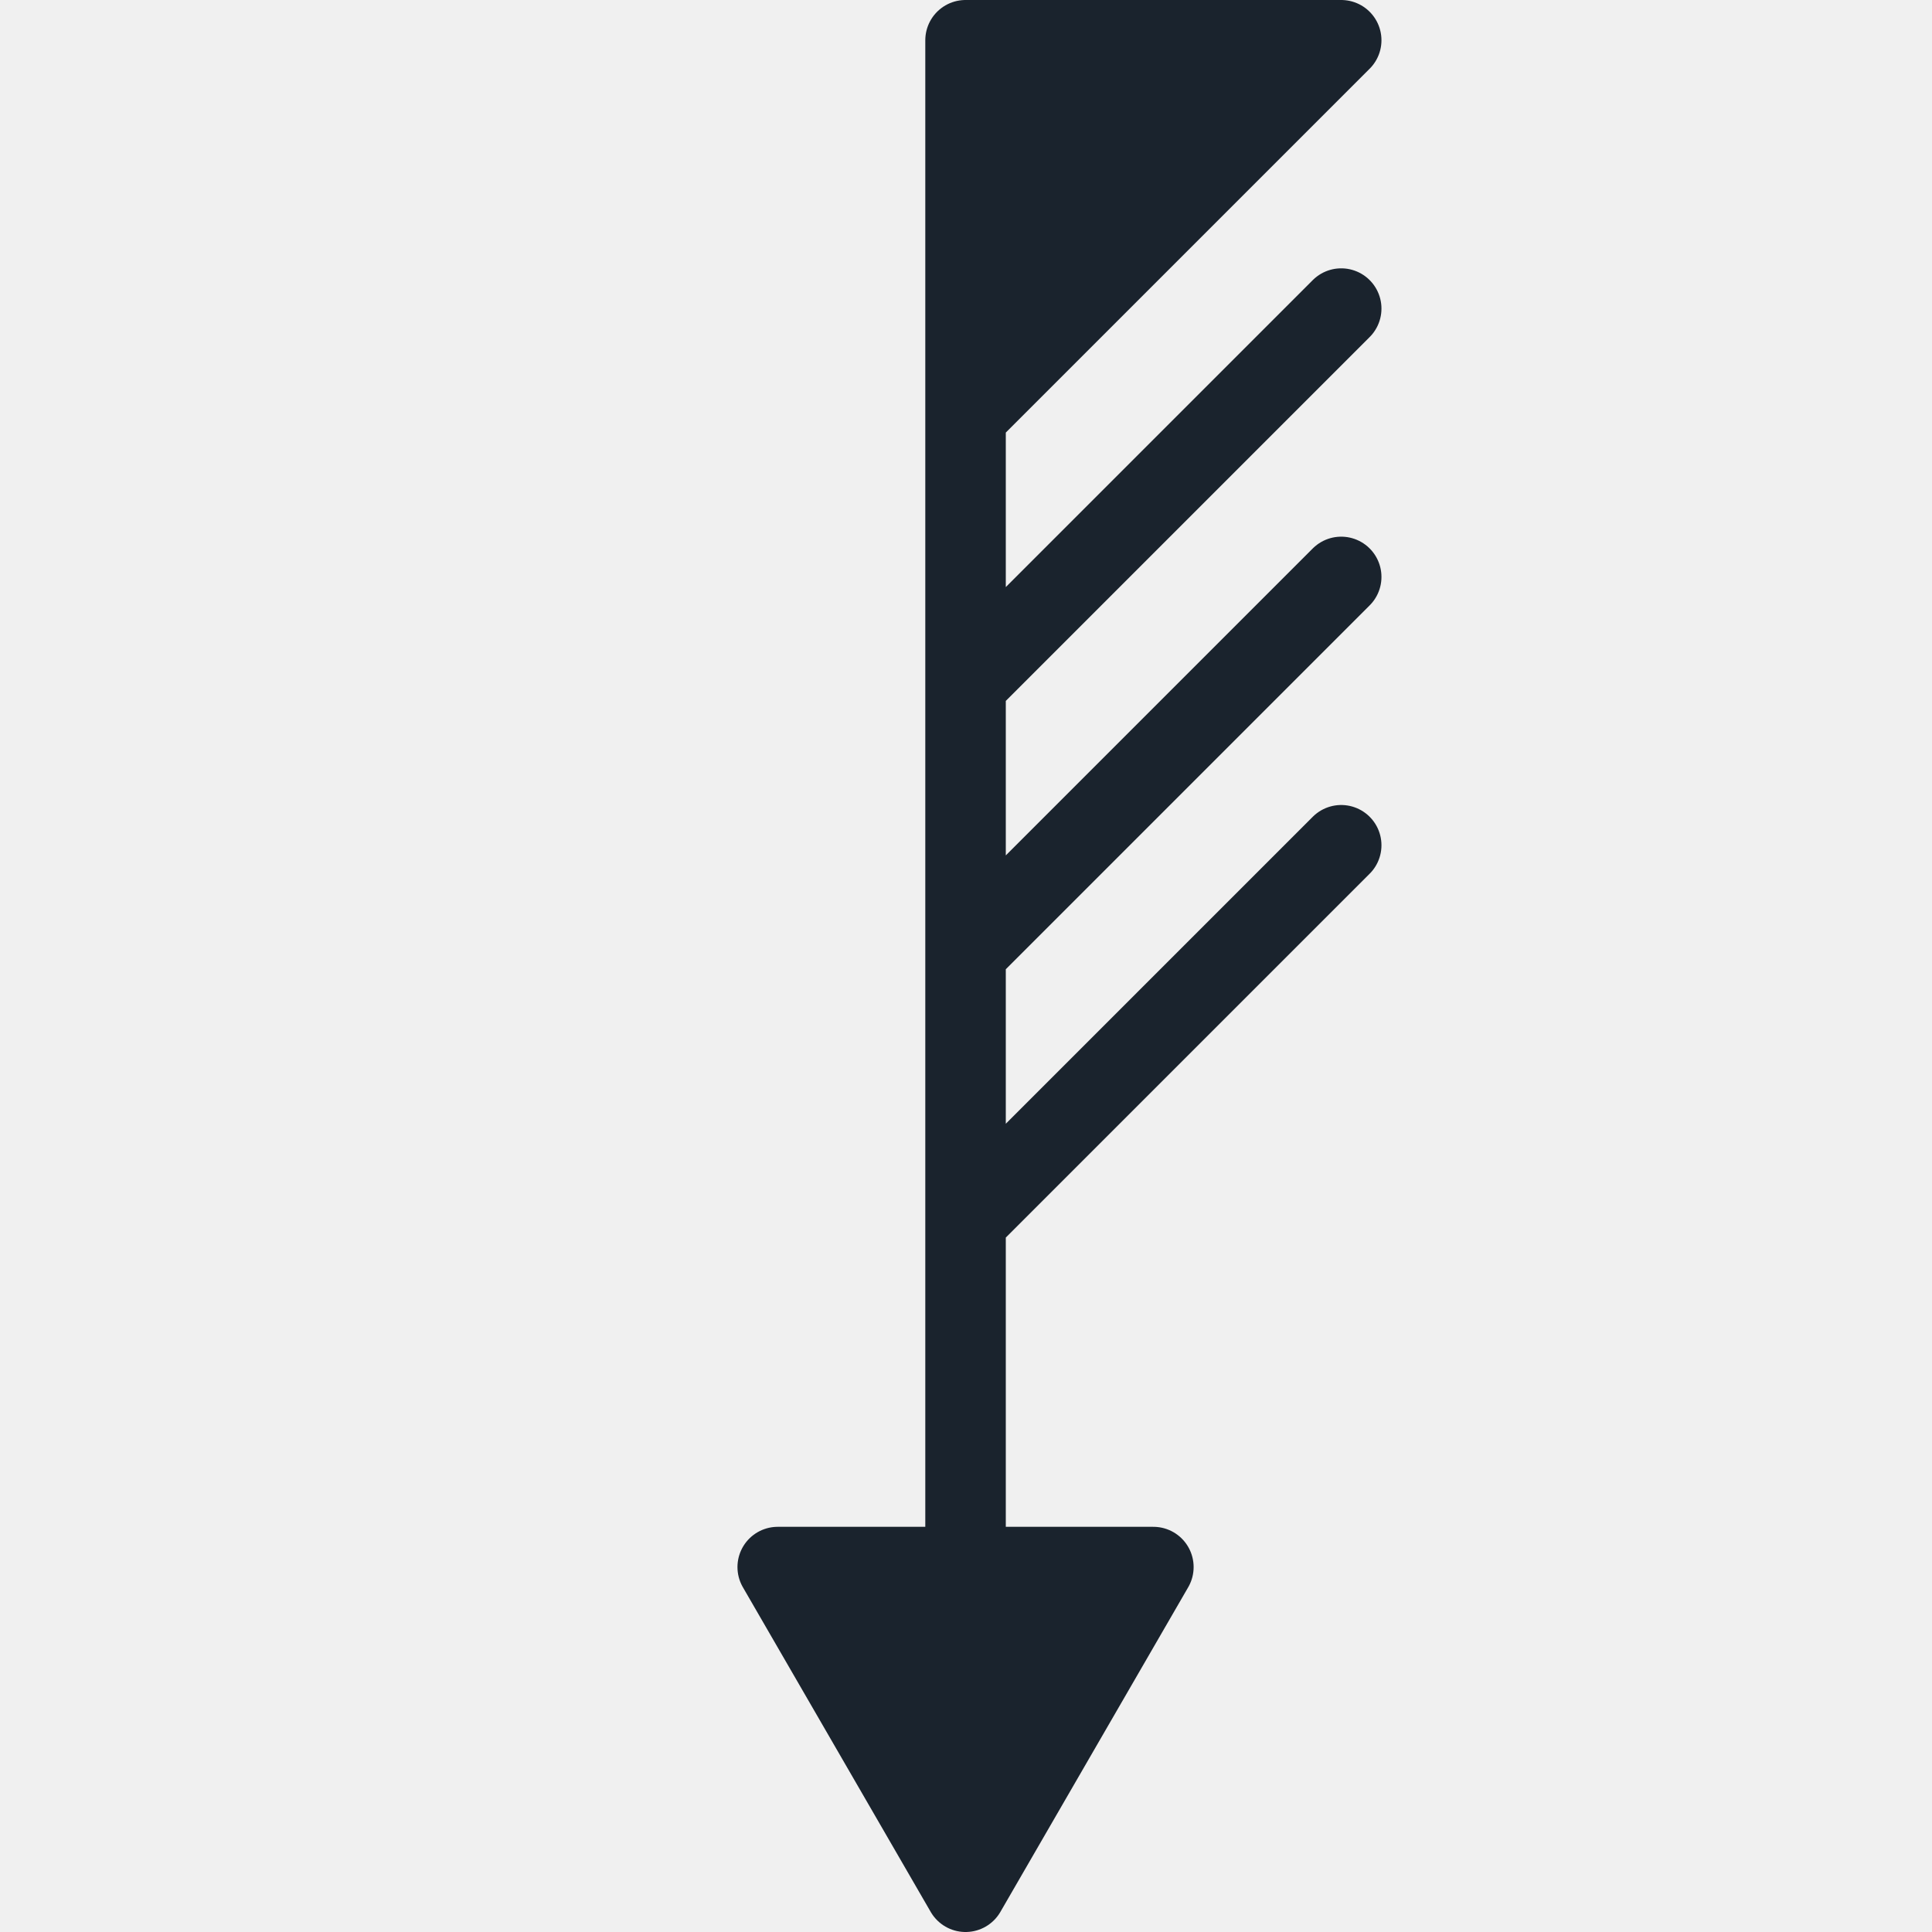
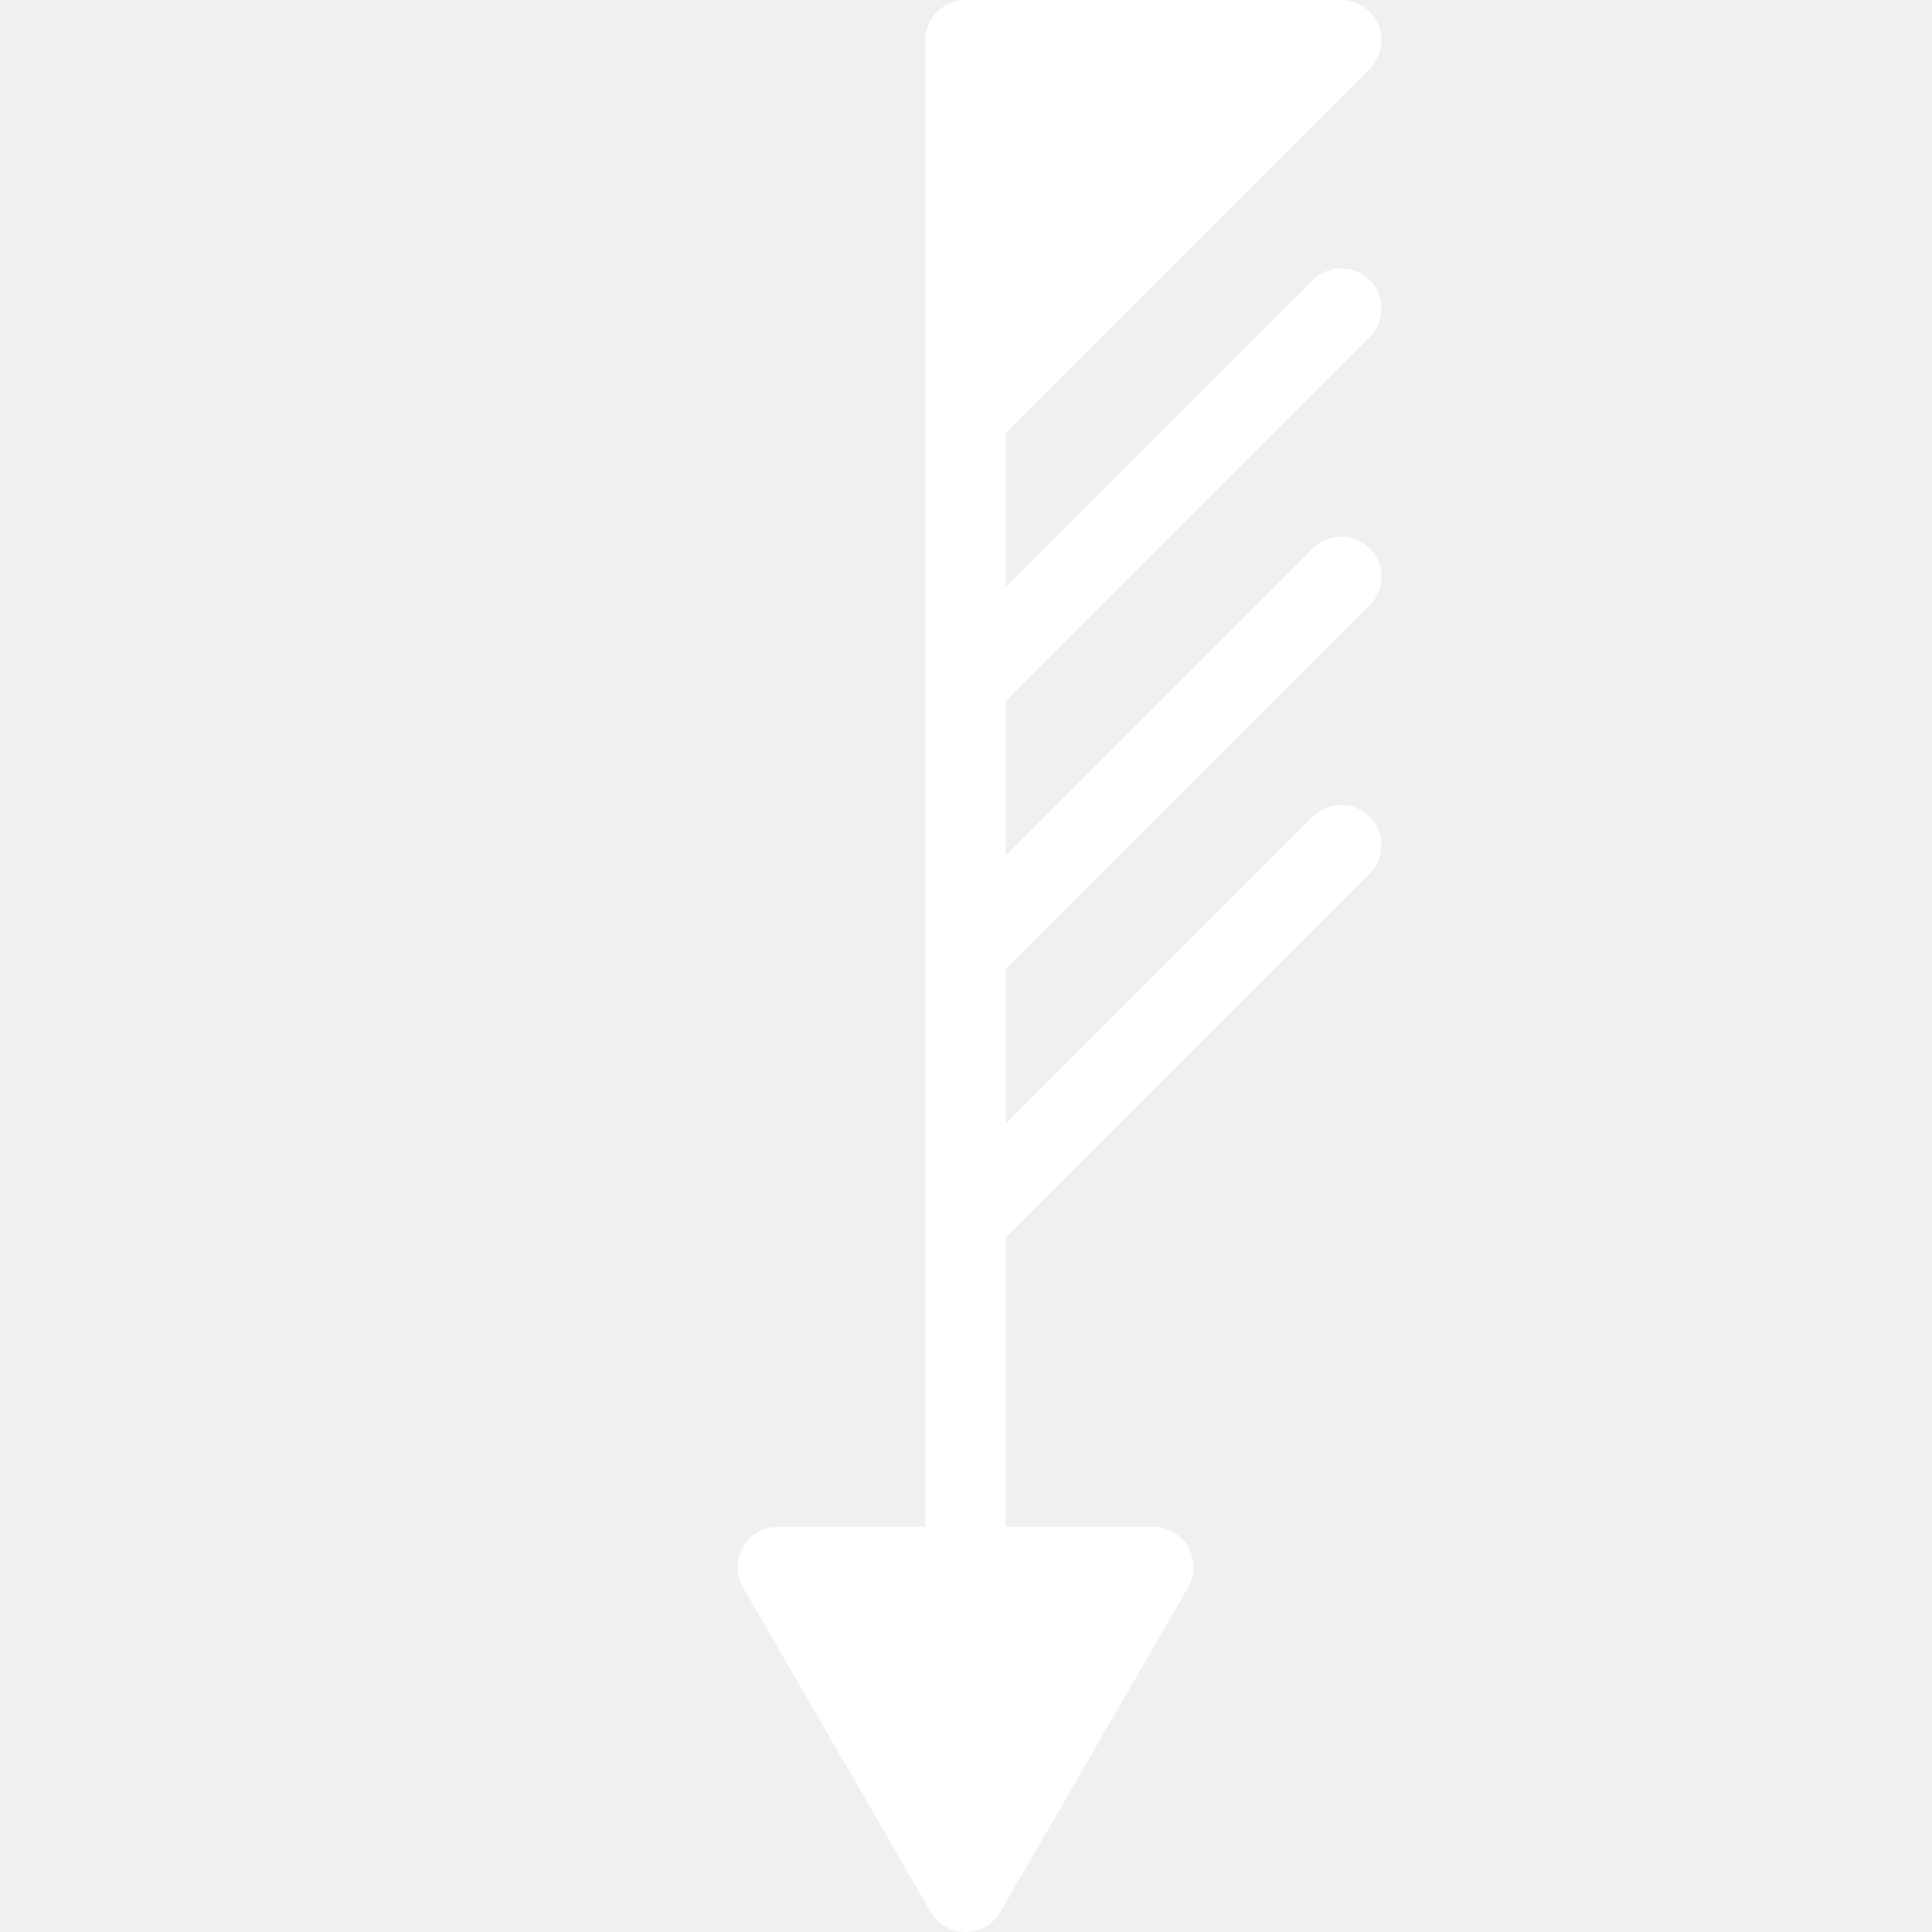
<svg xmlns="http://www.w3.org/2000/svg" viewBox="0 0 72 72" version="1.1" id="svg1" width="72" height="72">
  <defs id="defs1" />
  <style type="text/css" id="style1">
-         .svg-wb{fill:#1A232D;stroke:#1A232D;stroke-width:3;stroke-linecap:round;stroke-linejoin:round;stroke-miterlimit:10;}
+         .svg-wb{fill:#FFFFFF;stroke:#FFFFFF;stroke-width:3;stroke-linecap:round;stroke-linejoin:round;stroke-miterlimit:10;}
    </style>
  <path class="svg-wb" d="M 35.983,57.5 V 1.5 m 0,0 H 49.983 L 35.983,15.5 Z m 0,24 14,-14 M 35.983,35.5 49.983,21.5 M 35.983,45.5 49.983,31.5 M 35.983,70.5 42.983,58.4 H 28.983 Z" id="path1" />
</svg>
